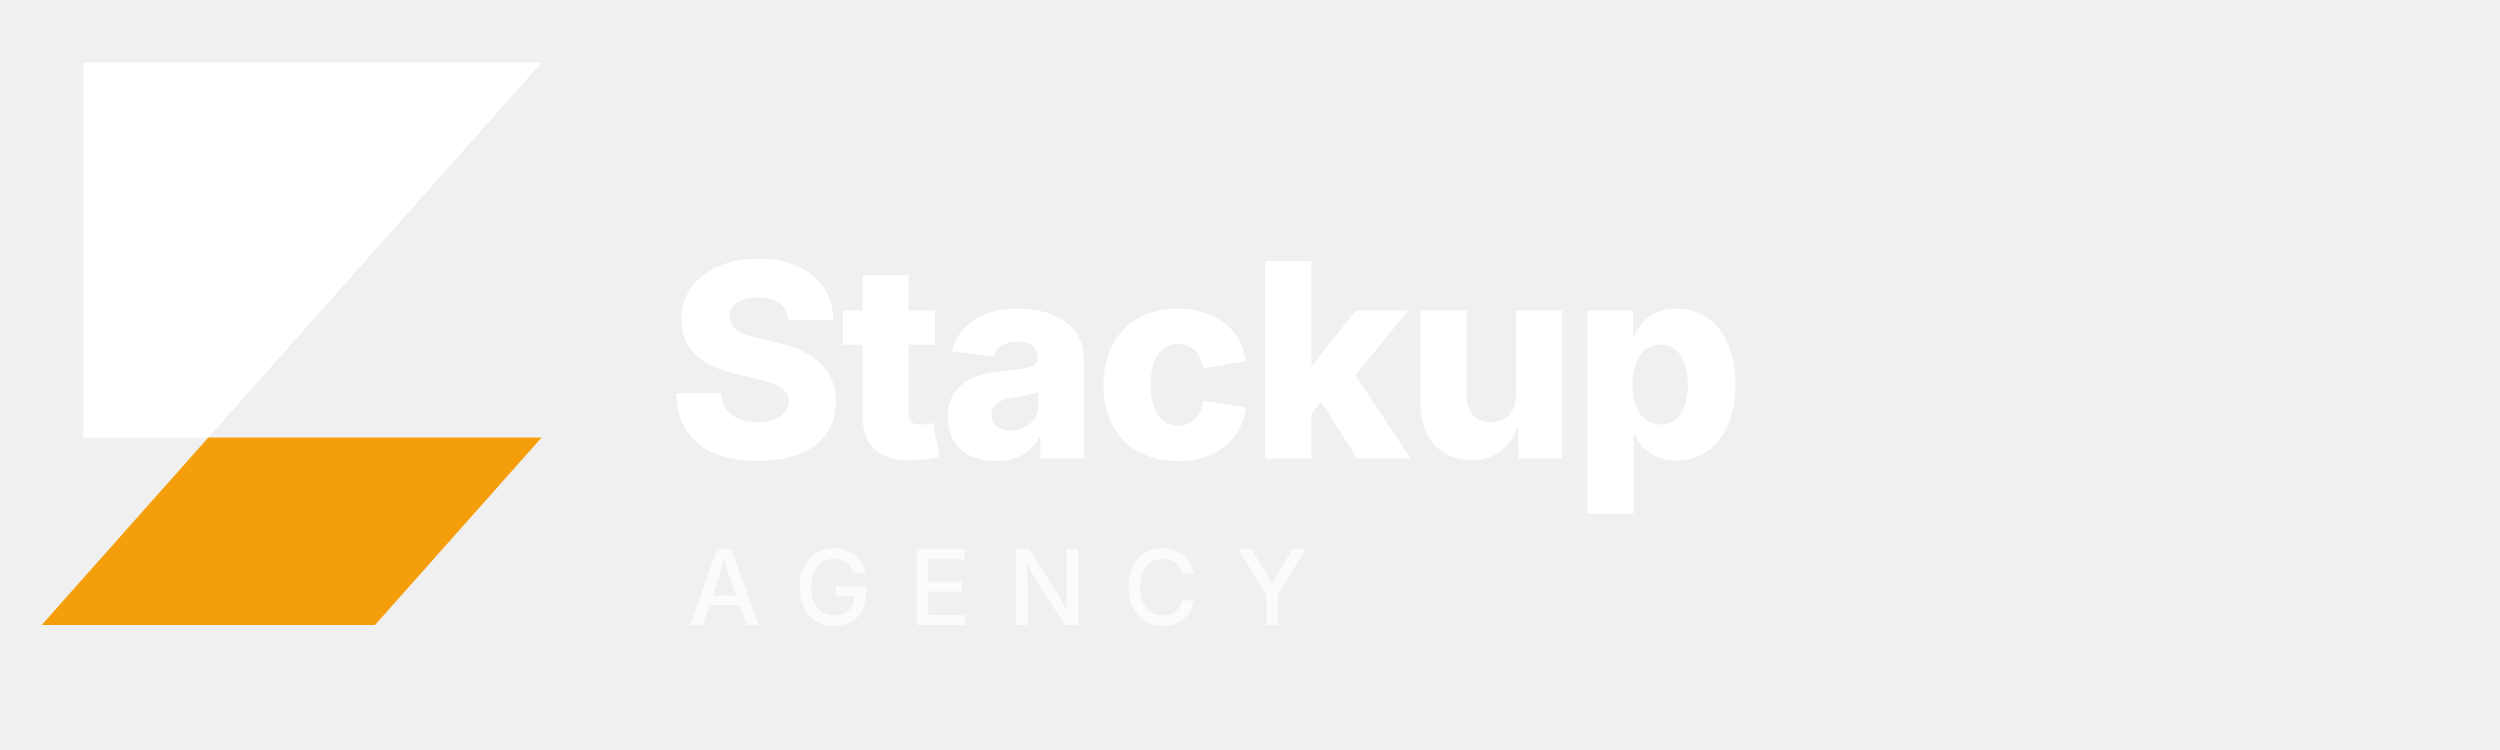
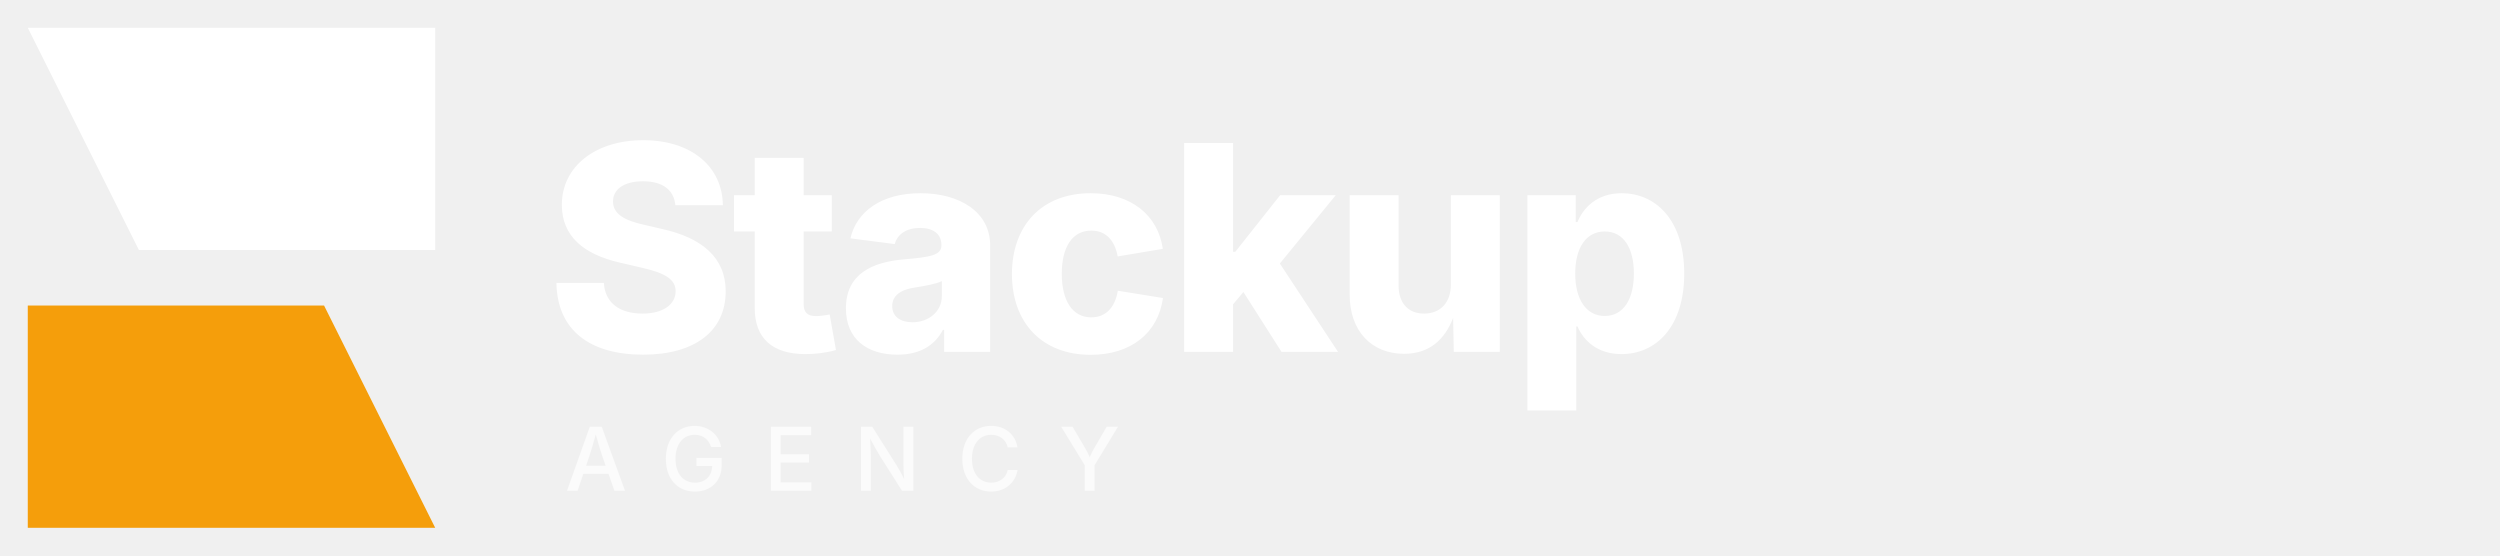
- <svg xmlns="http://www.w3.org/2000/svg" viewBox="0 0 240 72" fill="none">
-   <polygon points="8,6 52,6 36,24 8,24" fill="#FFFFFF" />
-   <polygon points="8,24 36,24 20,42 8,42" fill="#FFFFFF" />
-   <polygon points="20,42 52,42 36,60 4,60" fill="#F59E0B" />
-   <text x="64" y="44" font-family="-apple-system,BlinkMacSystemFont,'Segoe UI',sans-serif" font-weight="800" font-size="26" fill="#FFFFFF" letter-spacing="-0.5">Stackup</text>
-   <text x="66" y="60" font-family="-apple-system,BlinkMacSystemFont,'Segoe UI',sans-serif" font-weight="500" font-size="10" fill="rgba(255,255,255,0.7)" letter-spacing="3.5">AGENCY</text>
+ <svg xmlns="http://www.w3.org/2000/svg" viewBox="0 0 540 120" fill="none">
+   <polygon points="6,6 94,6 94,54 30,54" fill="#FFFFFF" />
+   <polygon points="6,66 70,66 94,114 6,114" fill="#F59E0B" />
+   <text x="118" y="76" font-family="'Inter','Helvetica Neue',Arial,sans-serif" font-weight="800" font-size="62" fill="#FFFFFF" letter-spacing="-1">Stackup</text>
+   <text x="122" y="106" font-family="'Inter','Helvetica Neue',Arial,sans-serif" font-weight="500" font-size="19" fill="#FFFFFF" opacity="0.7" letter-spacing="8">AGENCY</text>
</svg>
